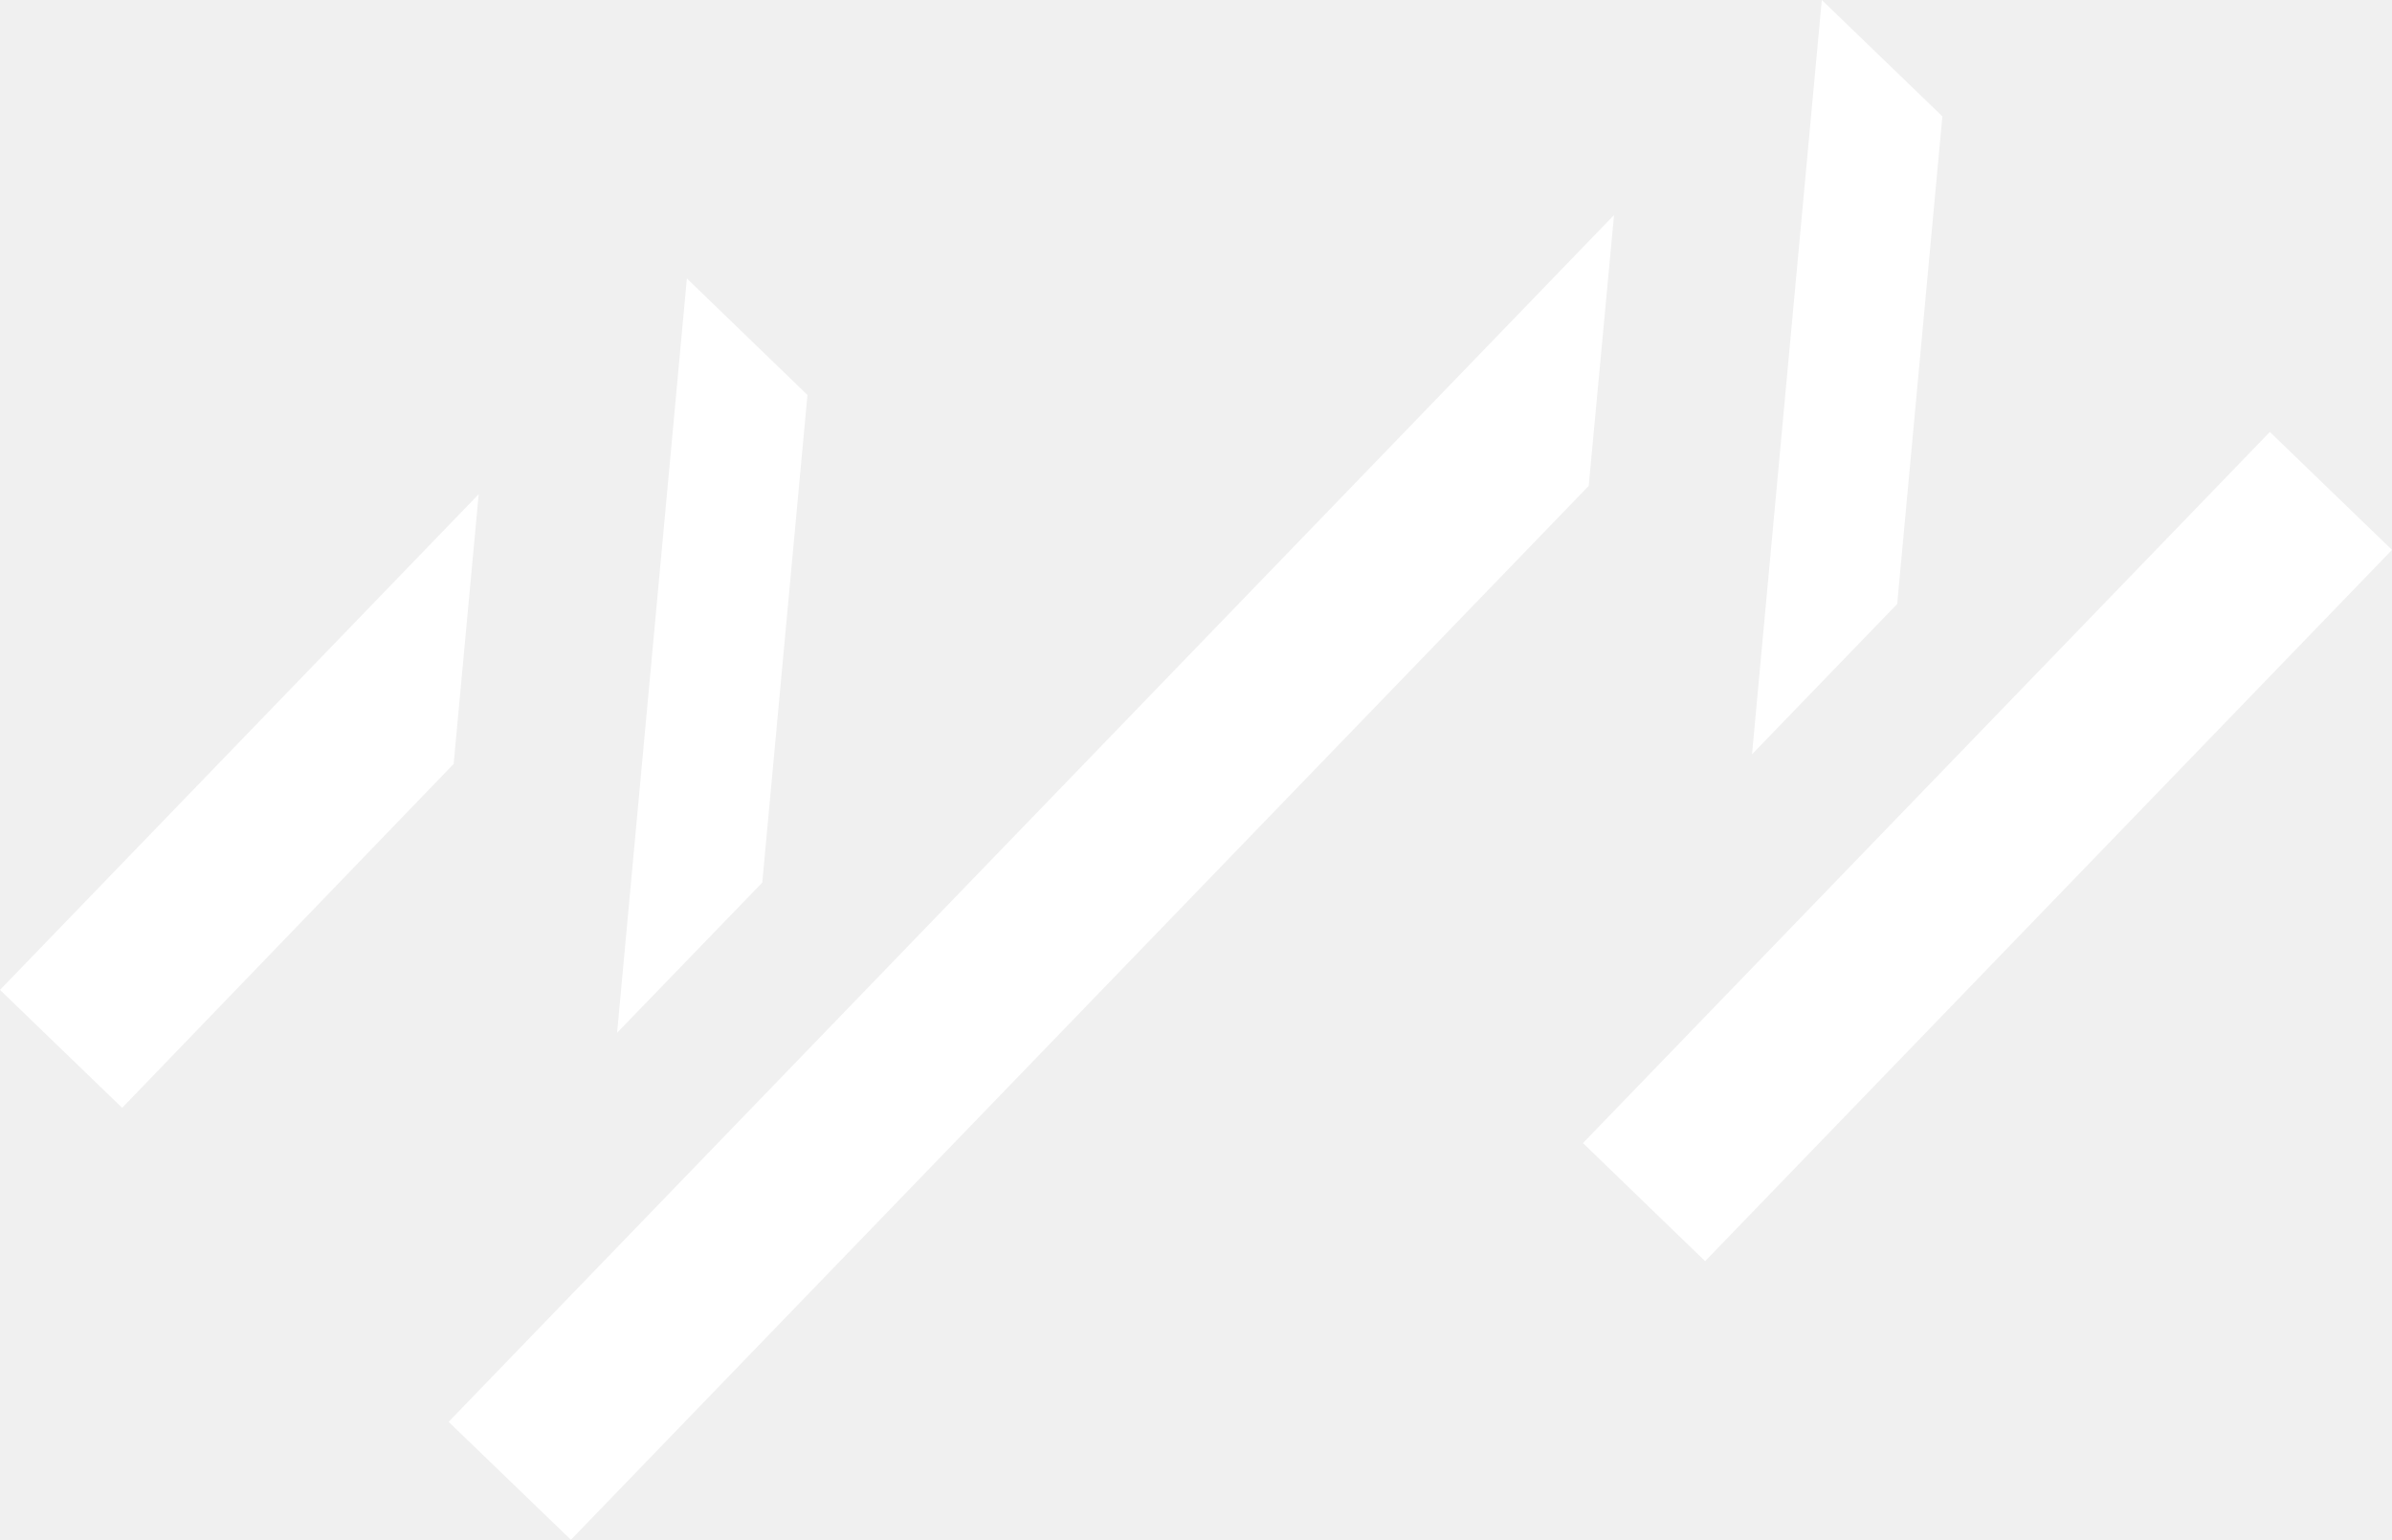
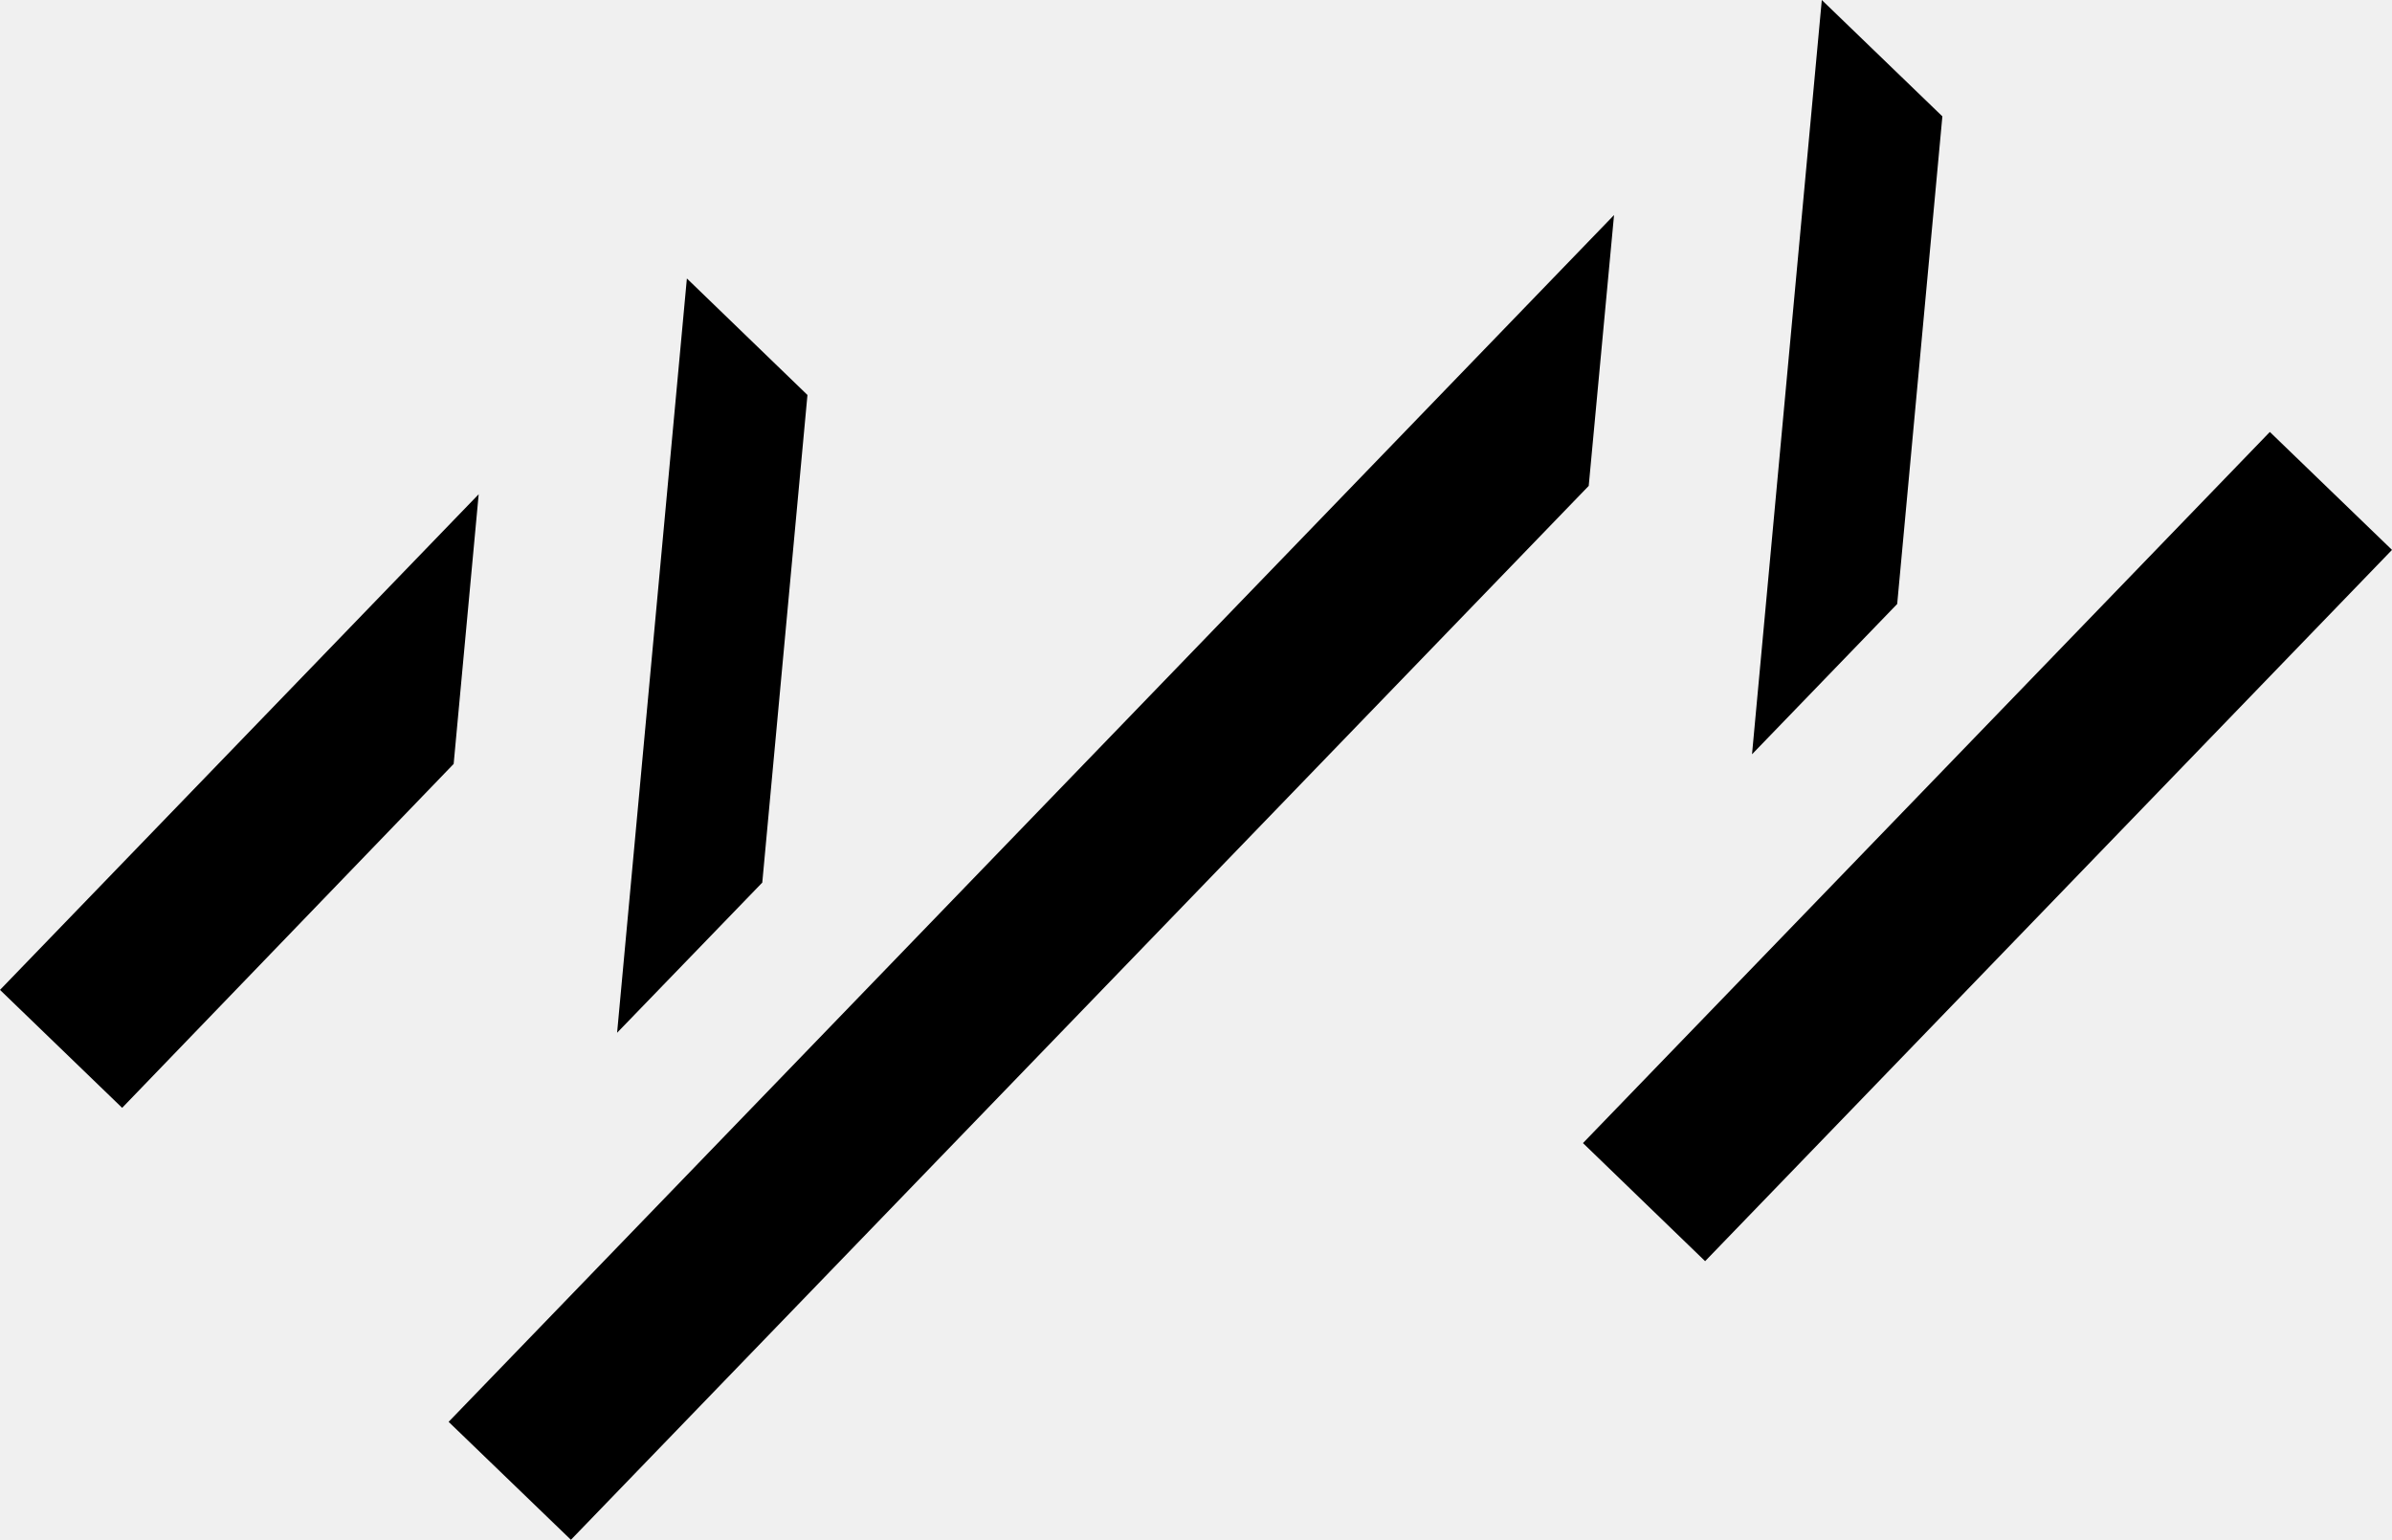
<svg xmlns="http://www.w3.org/2000/svg" data-name="Calque 1" width="166.25" height="107.05">
-   <path d="M110.02 79.47l8.49 8.21 47.74-49.45-8.49-8.2zM31.53 53.11l1.74-18.75L0 68.82l8.49 8.2zm21.45 8.25l3.14-33.9-8.38-8.1-4.85 52.44zm57.44-27.58l1.76-18.83-81 83.9 8.5 8.2zm21.44 8.21L135 8.09 126.62 0l-4.85 52.44z" fill="#fff" />
+   <path d="M110.02 79.47l8.49 8.21 47.74-49.45-8.49-8.2zM31.53 53.11l1.74-18.75L0 68.82l8.49 8.2zm21.45 8.25l3.14-33.9-8.38-8.1-4.85 52.44zm57.44-27.58l1.76-18.83-81 83.9 8.5 8.2zm21.44 8.21L135 8.09 126.62 0l-4.85 52.44z" fill="currentColor" />
</svg>
